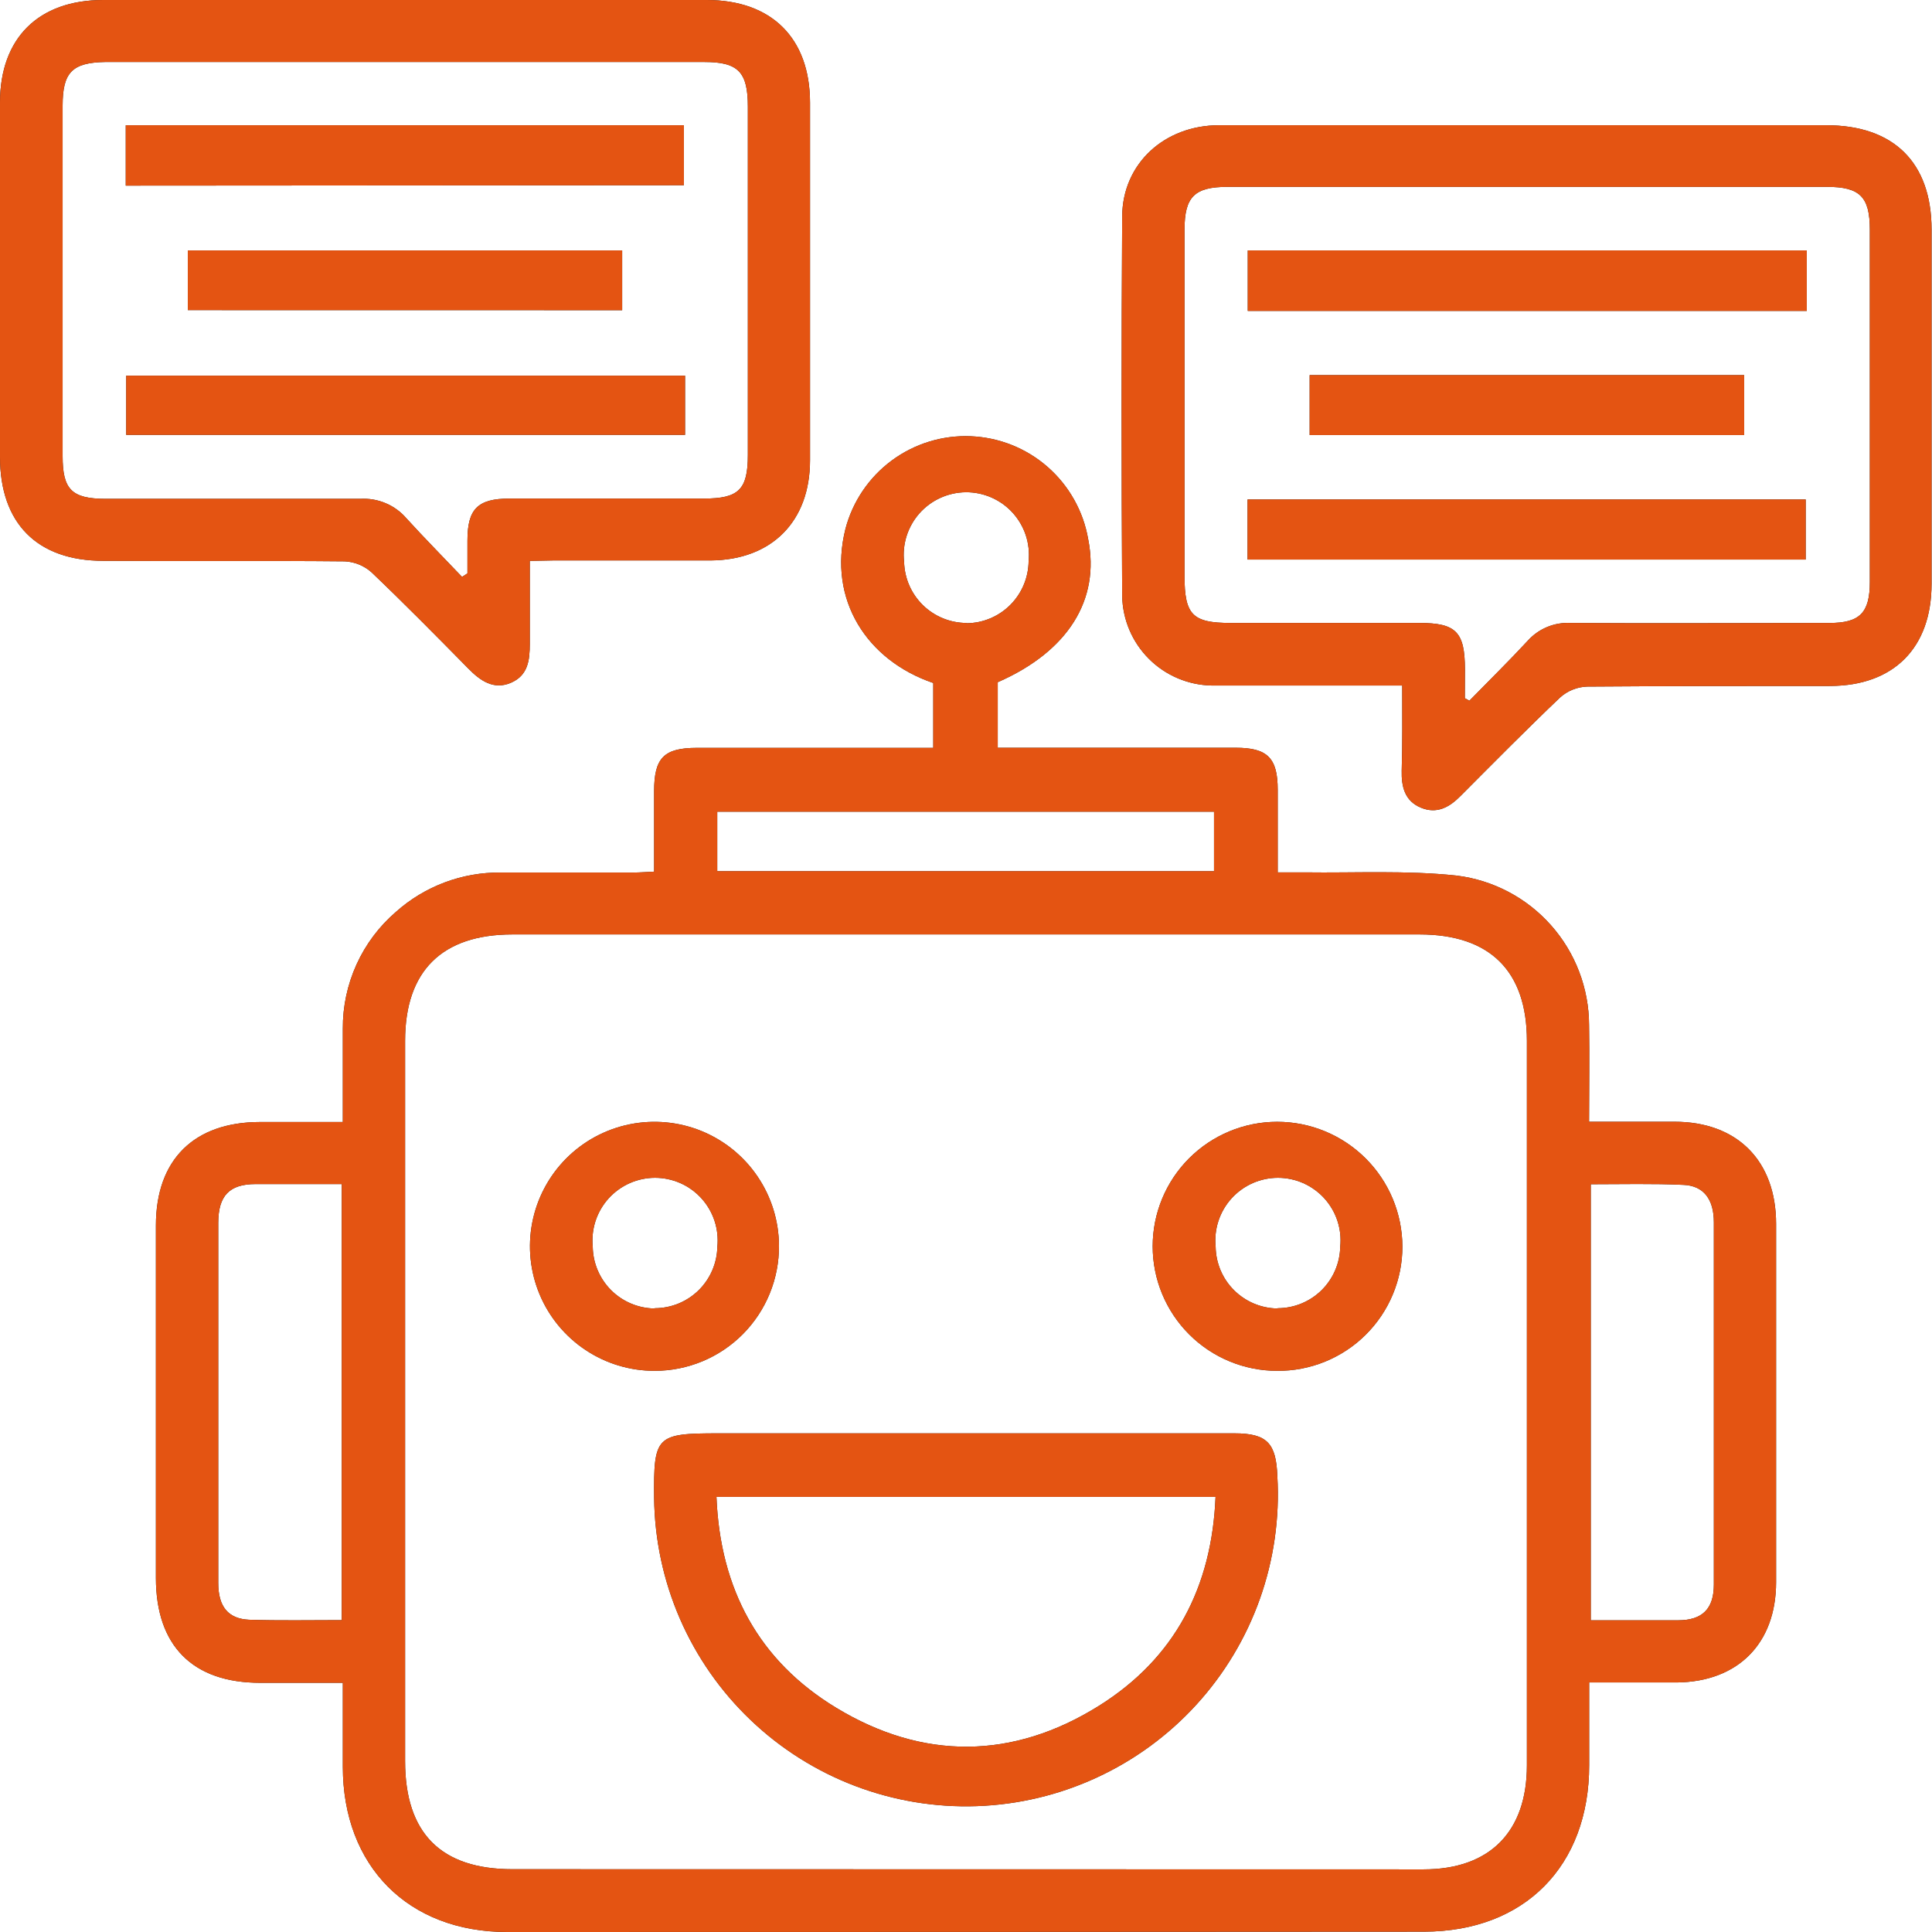
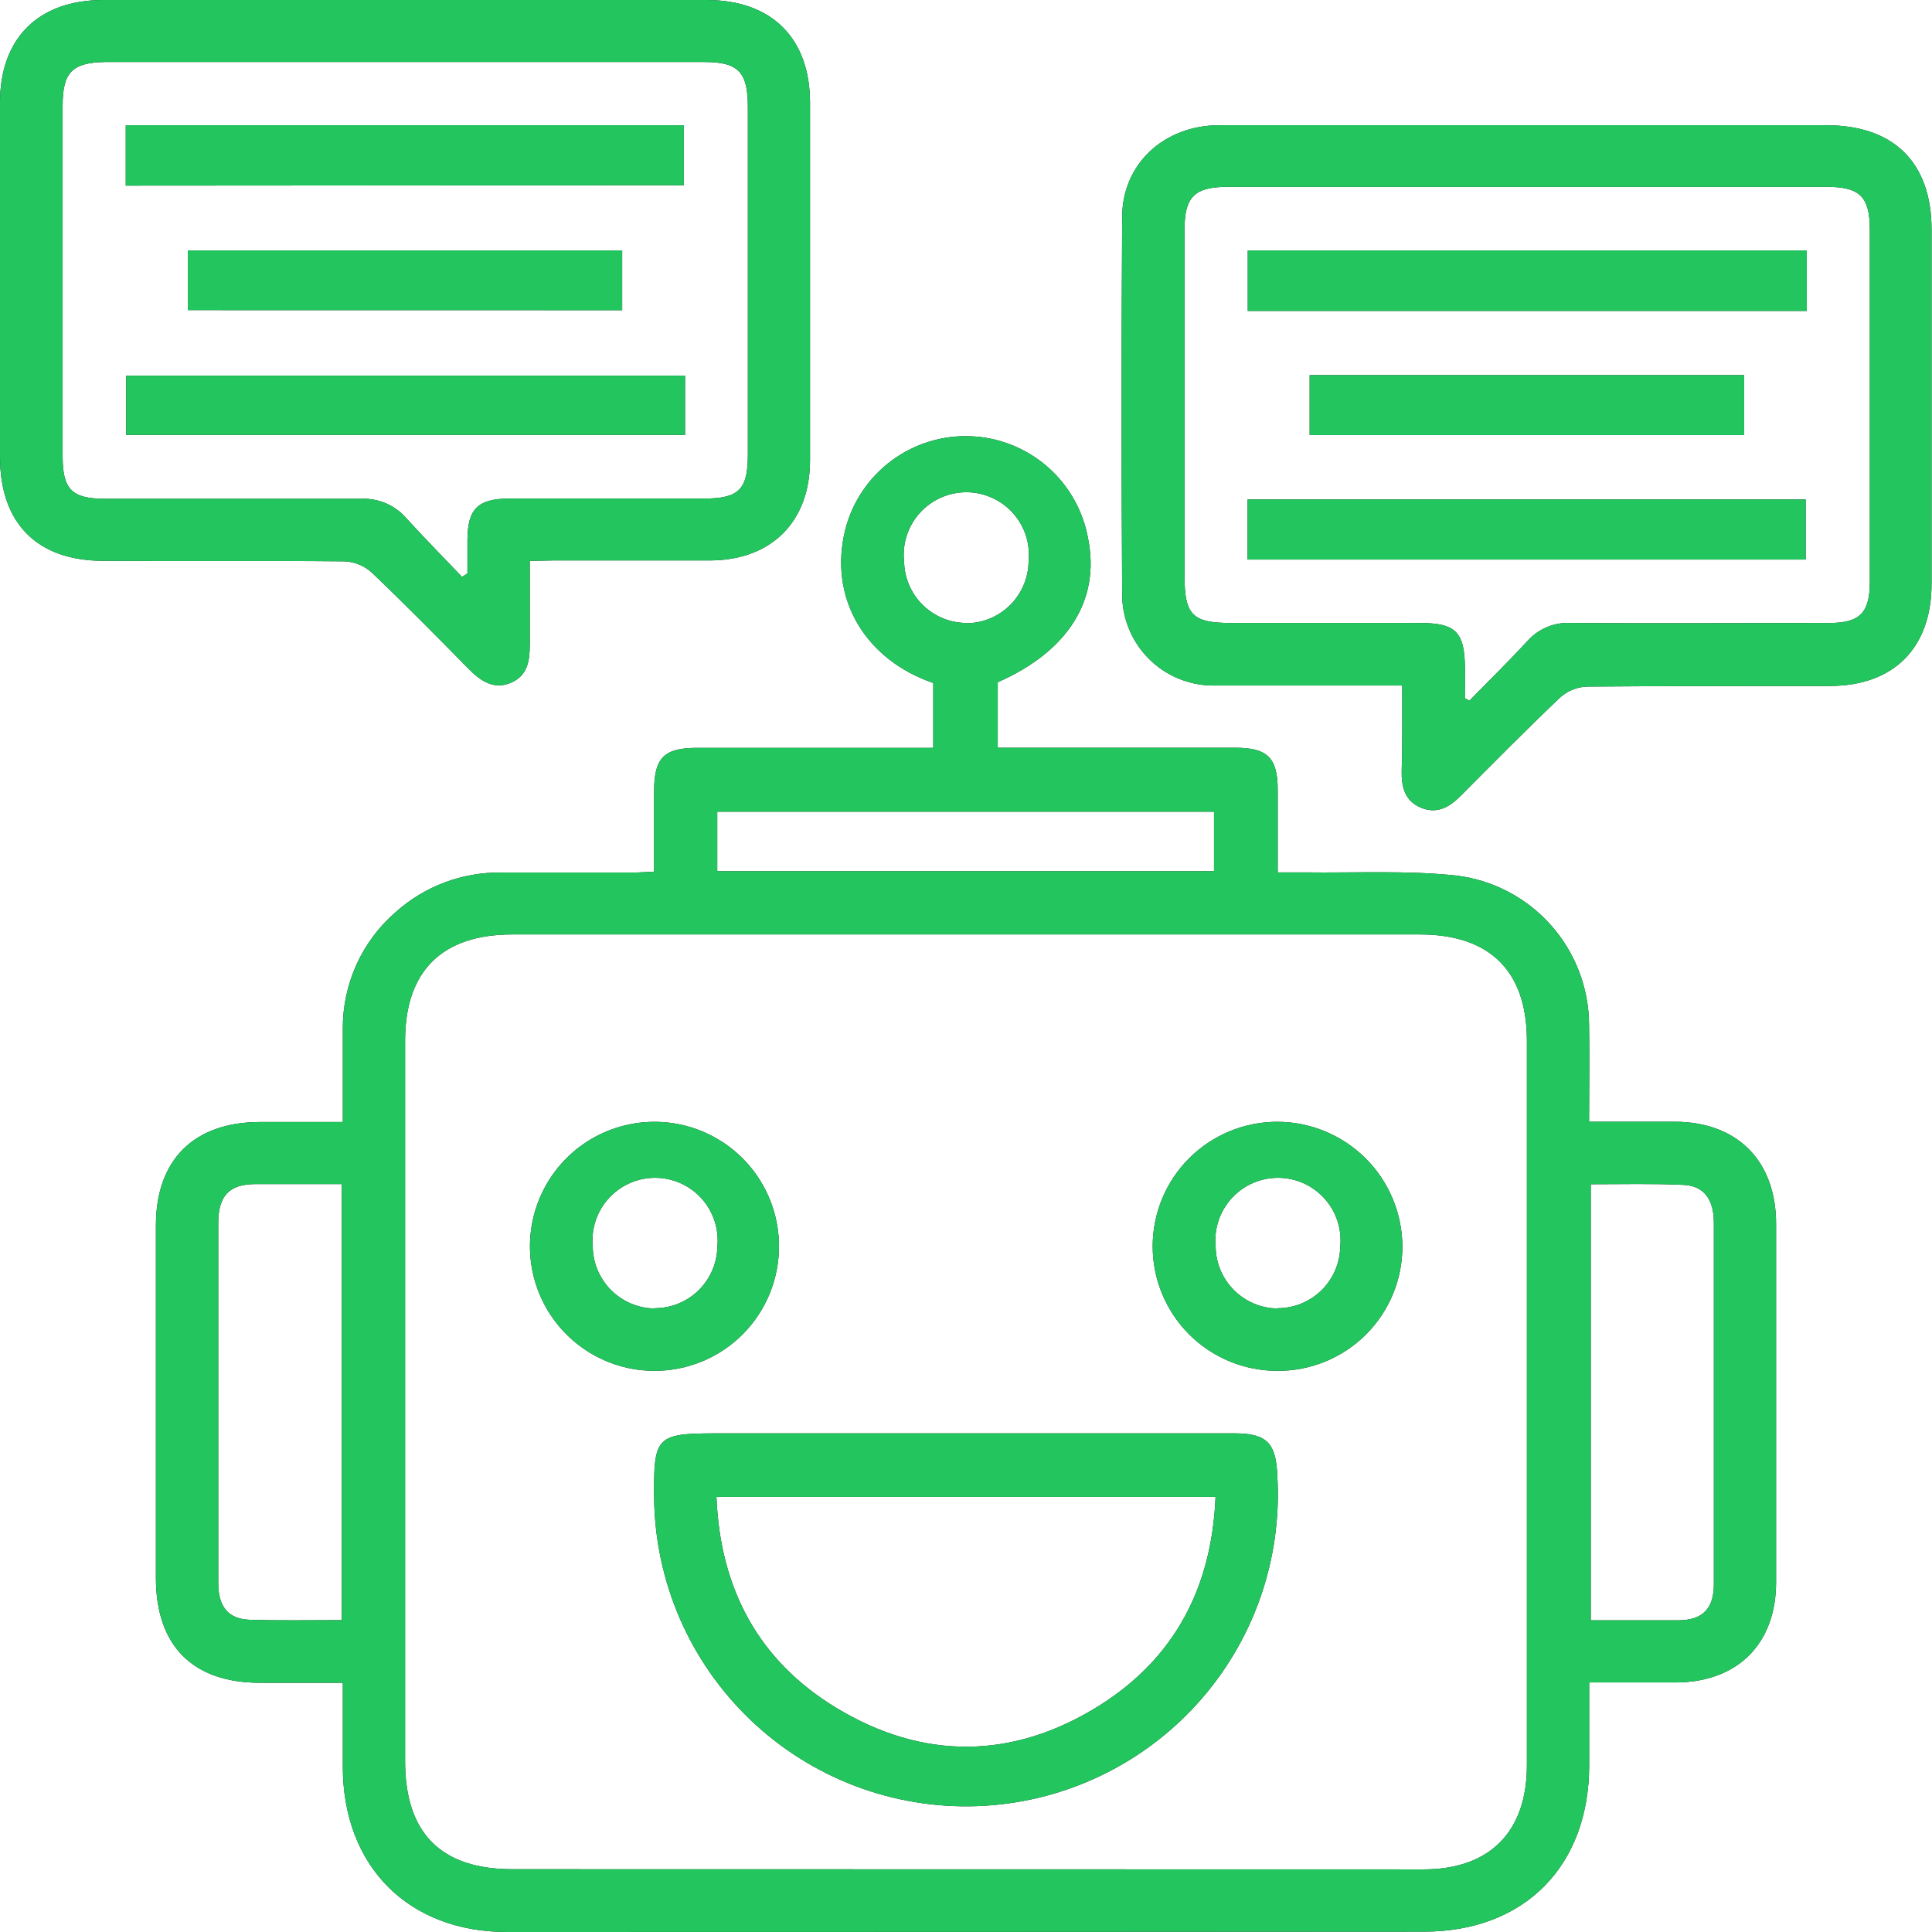
<svg xmlns="http://www.w3.org/2000/svg" width="56" height="56" viewBox="0 0 56 56" fill="none">
  <path d="M46.06 32.514H48.536C50.351 32.514 51.481 33.642 51.481 35.477C51.481 38.934 51.481 42.395 51.481 45.86C51.481 47.636 50.377 48.748 48.603 48.767C47.779 48.767 46.957 48.767 46.063 48.767C46.063 49.602 46.063 50.384 46.063 51.167C46.063 54.087 44.188 55.987 41.279 55.99C32.426 55.996 23.567 56 14.7 56C11.827 56 9.94 54.087 9.937 51.214C9.937 50.436 9.937 49.64 9.937 48.777H7.544C5.582 48.777 4.519 47.701 4.519 45.736C4.519 42.333 4.519 38.928 4.519 35.521C4.519 33.616 5.621 32.524 7.537 32.522H9.937C9.937 31.606 9.937 30.707 9.937 29.817C9.933 29.175 10.069 28.54 10.334 27.955C10.6 27.37 10.99 26.85 11.477 26.431C12.313 25.685 13.398 25.279 14.518 25.291C15.799 25.291 17.077 25.291 18.358 25.291C18.54 25.291 18.724 25.275 18.96 25.265V22.931C18.96 21.967 19.245 21.679 20.196 21.677C22.27 21.677 24.339 21.677 26.403 21.677H27.051V19.797C25.125 19.141 23.992 17.381 24.505 15.333C24.713 14.537 25.188 13.836 25.849 13.347C26.511 12.858 27.32 12.61 28.141 12.645C28.963 12.679 29.749 12.993 30.367 13.535C30.986 14.078 31.4 14.815 31.541 15.626C31.892 17.389 30.953 18.884 28.92 19.774V21.674H29.556C31.643 21.674 33.731 21.674 35.819 21.674C36.74 21.674 37.035 21.972 37.035 22.893C37.035 23.67 37.035 24.43 37.035 25.286C37.318 25.286 37.572 25.286 37.813 25.286C39.278 25.306 40.756 25.223 42.22 25.379C43.278 25.51 44.251 26.022 44.957 26.819C45.664 27.616 46.056 28.643 46.06 29.709C46.076 30.629 46.06 31.547 46.06 32.514ZM41.264 54.185C43.182 54.185 44.258 53.094 44.258 51.17C44.258 44.173 44.258 37.173 44.258 30.17C44.258 28.148 43.19 27.085 41.147 27.085H14.853C12.81 27.085 11.742 28.145 11.742 30.167V51.048C11.742 53.136 12.779 54.18 14.853 54.18L41.264 54.185ZM9.906 46.96V34.321C9.053 34.321 8.231 34.321 7.41 34.321C6.645 34.321 6.329 34.66 6.326 35.443C6.326 36.61 6.326 37.777 6.326 38.943C6.326 41.256 6.326 43.569 6.326 45.884C6.326 46.571 6.616 46.921 7.218 46.949C8.099 46.978 8.981 46.96 9.906 46.96ZM46.109 34.326V46.965C46.986 46.965 47.813 46.965 48.64 46.965C49.347 46.965 49.677 46.63 49.677 45.928C49.677 45.15 49.677 44.372 49.677 43.613C49.677 40.885 49.677 38.158 49.677 35.43C49.677 34.761 49.381 34.367 48.793 34.344C47.911 34.303 47.027 34.326 46.109 34.326ZM20.79 25.252H35.189V23.528H20.79V25.252ZM28.013 18.065C28.49 18.062 28.946 17.871 29.283 17.534C29.62 17.197 29.811 16.74 29.815 16.263C29.84 16.01 29.812 15.754 29.732 15.512C29.652 15.271 29.522 15.049 29.35 14.86C29.179 14.672 28.969 14.522 28.736 14.42C28.503 14.318 28.251 14.266 27.996 14.268C27.741 14.27 27.49 14.325 27.258 14.431C27.026 14.536 26.819 14.689 26.65 14.88C26.482 15.07 26.355 15.294 26.278 15.537C26.202 15.78 26.177 16.036 26.206 16.289C26.218 16.761 26.413 17.21 26.751 17.54C27.088 17.87 27.541 18.055 28.013 18.057V18.065Z" fill="#1E1E1E" />
-   <path d="M46.06 32.514H48.536C50.351 32.514 51.481 33.642 51.481 35.477C51.481 38.934 51.481 42.395 51.481 45.86C51.481 47.636 50.377 48.748 48.603 48.767C47.779 48.767 46.957 48.767 46.063 48.767C46.063 49.602 46.063 50.384 46.063 51.167C46.063 54.087 44.188 55.987 41.279 55.99C32.426 55.996 23.567 56 14.7 56C11.827 56 9.94 54.087 9.937 51.214C9.937 50.436 9.937 49.64 9.937 48.777H7.544C5.582 48.777 4.519 47.701 4.519 45.736C4.519 42.333 4.519 38.928 4.519 35.521C4.519 33.616 5.621 32.524 7.537 32.522H9.937C9.937 31.606 9.937 30.707 9.937 29.817C9.933 29.175 10.069 28.54 10.334 27.955C10.6 27.37 10.99 26.85 11.477 26.431C12.313 25.685 13.398 25.279 14.518 25.291C15.799 25.291 17.077 25.291 18.358 25.291C18.54 25.291 18.724 25.275 18.96 25.265V22.931C18.96 21.967 19.245 21.679 20.196 21.677C22.27 21.677 24.339 21.677 26.403 21.677H27.051V19.797C25.125 19.141 23.992 17.381 24.505 15.333C24.713 14.537 25.188 13.836 25.849 13.347C26.511 12.858 27.32 12.61 28.141 12.645C28.963 12.679 29.749 12.993 30.367 13.535C30.986 14.078 31.4 14.815 31.541 15.626C31.892 17.389 30.953 18.884 28.92 19.774V21.674H29.556C31.643 21.674 33.731 21.674 35.819 21.674C36.74 21.674 37.035 21.972 37.035 22.893C37.035 23.67 37.035 24.43 37.035 25.286C37.318 25.286 37.572 25.286 37.813 25.286C39.278 25.306 40.756 25.223 42.22 25.379C43.278 25.51 44.251 26.022 44.957 26.819C45.664 27.616 46.056 28.643 46.06 29.709C46.076 30.629 46.06 31.547 46.06 32.514ZM41.264 54.185C43.182 54.185 44.258 53.094 44.258 51.17C44.258 44.173 44.258 37.173 44.258 30.17C44.258 28.148 43.19 27.085 41.147 27.085H14.853C12.81 27.085 11.742 28.145 11.742 30.167V51.048C11.742 53.136 12.779 54.18 14.853 54.18L41.264 54.185ZM9.906 46.96V34.321C9.053 34.321 8.231 34.321 7.41 34.321C6.645 34.321 6.329 34.66 6.326 35.443C6.326 36.61 6.326 37.777 6.326 38.943C6.326 41.256 6.326 43.569 6.326 45.884C6.326 46.571 6.616 46.921 7.218 46.949C8.099 46.978 8.981 46.96 9.906 46.96ZM46.109 34.326V46.965C46.986 46.965 47.813 46.965 48.64 46.965C49.347 46.965 49.677 46.63 49.677 45.928C49.677 45.15 49.677 44.372 49.677 43.613C49.677 40.885 49.677 38.158 49.677 35.43C49.677 34.761 49.381 34.367 48.793 34.344C47.911 34.303 47.027 34.326 46.109 34.326ZM20.79 25.252H35.189V23.528H20.79V25.252ZM28.013 18.065C28.49 18.062 28.946 17.871 29.283 17.534C29.62 17.197 29.811 16.74 29.815 16.263C29.84 16.01 29.812 15.754 29.732 15.512C29.652 15.271 29.522 15.049 29.35 14.86C29.179 14.672 28.969 14.522 28.736 14.42C28.503 14.318 28.251 14.266 27.996 14.268C27.741 14.27 27.49 14.325 27.258 14.431C27.026 14.536 26.819 14.689 26.65 14.88C26.482 15.07 26.355 15.294 26.278 15.537C26.202 15.78 26.177 16.036 26.206 16.289C26.218 16.761 26.413 17.21 26.751 17.54C27.088 17.87 27.541 18.055 28.013 18.057V18.065Z" fill="#E45412" />
+   <path d="M46.06 32.514H48.536C50.351 32.514 51.481 33.642 51.481 35.477C51.481 38.934 51.481 42.395 51.481 45.86C51.481 47.636 50.377 48.748 48.603 48.767C47.779 48.767 46.957 48.767 46.063 48.767C46.063 49.602 46.063 50.384 46.063 51.167C46.063 54.087 44.188 55.987 41.279 55.99C32.426 55.996 23.567 56 14.7 56C11.827 56 9.94 54.087 9.937 51.214C9.937 50.436 9.937 49.64 9.937 48.777H7.544C5.582 48.777 4.519 47.701 4.519 45.736C4.519 42.333 4.519 38.928 4.519 35.521C4.519 33.616 5.621 32.524 7.537 32.522H9.937C9.937 31.606 9.937 30.707 9.937 29.817C9.933 29.175 10.069 28.54 10.334 27.955C10.6 27.37 10.99 26.85 11.477 26.431C12.313 25.685 13.398 25.279 14.518 25.291C15.799 25.291 17.077 25.291 18.358 25.291C18.54 25.291 18.724 25.275 18.96 25.265V22.931C18.96 21.967 19.245 21.679 20.196 21.677C22.27 21.677 24.339 21.677 26.403 21.677H27.051V19.797C25.125 19.141 23.992 17.381 24.505 15.333C24.713 14.537 25.188 13.836 25.849 13.347C26.511 12.858 27.32 12.61 28.141 12.645C28.963 12.679 29.749 12.993 30.367 13.535C30.986 14.078 31.4 14.815 31.541 15.626C31.892 17.389 30.953 18.884 28.92 19.774V21.674H29.556C31.643 21.674 33.731 21.674 35.819 21.674C36.74 21.674 37.035 21.972 37.035 22.893C37.035 23.67 37.035 24.43 37.035 25.286C37.318 25.286 37.572 25.286 37.813 25.286C39.278 25.306 40.756 25.223 42.22 25.379C43.278 25.51 44.251 26.022 44.957 26.819C45.664 27.616 46.056 28.643 46.06 29.709C46.076 30.629 46.06 31.547 46.06 32.514ZM41.264 54.185C43.182 54.185 44.258 53.094 44.258 51.17C44.258 44.173 44.258 37.173 44.258 30.17C44.258 28.148 43.19 27.085 41.147 27.085H14.853C12.81 27.085 11.742 28.145 11.742 30.167V51.048C11.742 53.136 12.779 54.18 14.853 54.18L41.264 54.185ZM9.906 46.96V34.321C9.053 34.321 8.231 34.321 7.41 34.321C6.645 34.321 6.329 34.66 6.326 35.443C6.326 36.61 6.326 37.777 6.326 38.943C6.326 41.256 6.326 43.569 6.326 45.884C6.326 46.571 6.616 46.921 7.218 46.949C8.099 46.978 8.981 46.96 9.906 46.96ZM46.109 34.326V46.965C46.986 46.965 47.813 46.965 48.64 46.965C49.347 46.965 49.677 46.63 49.677 45.928C49.677 45.15 49.677 44.372 49.677 43.613C49.677 40.885 49.677 38.158 49.677 35.43C49.677 34.761 49.381 34.367 48.793 34.344C47.911 34.303 47.027 34.326 46.109 34.326ZM20.79 25.252H35.189V23.528H20.79V25.252ZM28.013 18.065C28.49 18.062 28.946 17.871 29.283 17.534C29.62 17.197 29.811 16.74 29.815 16.263C29.84 16.01 29.812 15.754 29.732 15.512C29.652 15.271 29.522 15.049 29.35 14.86C29.179 14.672 28.969 14.522 28.736 14.42C28.503 14.318 28.251 14.266 27.996 14.268C27.741 14.27 27.49 14.325 27.258 14.431C27.026 14.536 26.819 14.689 26.65 14.88C26.482 15.07 26.355 15.294 26.278 15.537C26.202 15.78 26.177 16.036 26.206 16.289C26.218 16.761 26.413 17.21 26.751 17.54C27.088 17.87 27.541 18.055 28.013 18.057V18.065Z" fill="#22c55e" />
  <path d="M15.356 16.258C15.356 17.119 15.356 17.892 15.356 18.662C15.356 19.141 15.304 19.579 14.806 19.792C14.309 20.004 13.92 19.732 13.57 19.374C12.647 18.436 11.721 17.497 10.77 16.59C10.555 16.397 10.28 16.285 9.992 16.271C7.659 16.248 5.325 16.271 2.992 16.256C1.076 16.253 0 15.169 0 13.243C0 9.821 0 6.398 0 2.974C0 1.104 1.115 0 2.994 0H20.482C22.364 0 23.476 1.104 23.479 2.971C23.479 6.428 23.479 9.885 23.479 13.341C23.479 15.115 22.369 16.232 20.596 16.245C19.074 16.245 17.549 16.245 16.025 16.245L15.356 16.258ZM13.393 16.722L13.549 16.619V15.667C13.549 14.752 13.847 14.454 14.765 14.451C16.647 14.451 18.527 14.451 20.406 14.451C21.412 14.451 21.677 14.192 21.677 13.188C21.677 9.823 21.677 6.458 21.677 3.093C21.677 2.09 21.402 1.797 20.417 1.797H3.046C2.092 1.815 1.815 2.097 1.815 3.062C1.815 6.446 1.815 9.833 1.815 13.222C1.815 14.184 2.074 14.456 3.054 14.459C5.517 14.459 7.98 14.459 10.443 14.459C10.695 14.444 10.947 14.487 11.18 14.586C11.412 14.684 11.619 14.835 11.783 15.027C12.299 15.594 12.854 16.154 13.393 16.722Z" fill="#1E1E1E" />
-   <path d="M15.356 16.258C15.356 17.119 15.356 17.892 15.356 18.662C15.356 19.141 15.304 19.579 14.806 19.792C14.309 20.004 13.92 19.732 13.57 19.374C12.647 18.436 11.721 17.497 10.77 16.59C10.555 16.397 10.28 16.285 9.992 16.271C7.659 16.248 5.325 16.271 2.992 16.256C1.076 16.253 0 15.169 0 13.243C0 9.821 0 6.398 0 2.974C0 1.104 1.115 0 2.994 0H20.482C22.364 0 23.476 1.104 23.479 2.971C23.479 6.428 23.479 9.885 23.479 13.341C23.479 15.115 22.369 16.232 20.596 16.245C19.074 16.245 17.549 16.245 16.025 16.245L15.356 16.258ZM13.393 16.722L13.549 16.619V15.667C13.549 14.752 13.847 14.454 14.765 14.451C16.647 14.451 18.527 14.451 20.406 14.451C21.412 14.451 21.677 14.192 21.677 13.188C21.677 9.823 21.677 6.458 21.677 3.093C21.677 2.09 21.402 1.797 20.417 1.797H3.046C2.092 1.815 1.815 2.097 1.815 3.062C1.815 6.446 1.815 9.833 1.815 13.222C1.815 14.184 2.074 14.456 3.054 14.459C5.517 14.459 7.98 14.459 10.443 14.459C10.695 14.444 10.947 14.487 11.18 14.586C11.412 14.684 11.619 14.835 11.783 15.027C12.299 15.594 12.854 16.154 13.393 16.722Z" fill="#E45412" />
+   <path d="M15.356 16.258C15.356 17.119 15.356 17.892 15.356 18.662C15.356 19.141 15.304 19.579 14.806 19.792C14.309 20.004 13.92 19.732 13.57 19.374C12.647 18.436 11.721 17.497 10.77 16.59C10.555 16.397 10.28 16.285 9.992 16.271C7.659 16.248 5.325 16.271 2.992 16.256C1.076 16.253 0 15.169 0 13.243C0 9.821 0 6.398 0 2.974C0 1.104 1.115 0 2.994 0H20.482C22.364 0 23.476 1.104 23.479 2.971C23.479 6.428 23.479 9.885 23.479 13.341C23.479 15.115 22.369 16.232 20.596 16.245C19.074 16.245 17.549 16.245 16.025 16.245L15.356 16.258ZM13.393 16.722L13.549 16.619V15.667C13.549 14.752 13.847 14.454 14.765 14.451C16.647 14.451 18.527 14.451 20.406 14.451C21.412 14.451 21.677 14.192 21.677 13.188C21.677 9.823 21.677 6.458 21.677 3.093C21.677 2.09 21.402 1.797 20.417 1.797H3.046C2.092 1.815 1.815 2.097 1.815 3.062C1.815 6.446 1.815 9.833 1.815 13.222C1.815 14.184 2.074 14.456 3.054 14.459C5.517 14.459 7.98 14.459 10.443 14.459C10.695 14.444 10.947 14.487 11.18 14.586C11.412 14.684 11.619 14.835 11.783 15.027C12.299 15.594 12.854 16.154 13.393 16.722Z" fill="#22c55e" />
  <path d="M40.644 19.87C39.324 19.87 38.07 19.87 36.812 19.87C36.25 19.87 35.684 19.87 35.119 19.87C34.436 19.856 33.784 19.579 33.301 19.096C32.817 18.612 32.54 17.96 32.527 17.277C32.504 13.609 32.504 9.941 32.527 6.271C32.537 4.739 33.756 3.63 35.337 3.63C38.611 3.63 41.883 3.63 45.155 3.63H52.933C54.893 3.63 55.987 4.713 55.987 6.653C55.987 10.078 55.987 13.502 55.987 16.924C55.987 18.773 54.895 19.877 53.05 19.883C50.698 19.883 48.347 19.883 45.998 19.901C45.71 19.913 45.434 20.024 45.22 20.217C44.24 21.15 43.288 22.115 42.337 23.069C42.008 23.403 41.645 23.603 41.181 23.409C40.717 23.214 40.618 22.804 40.629 22.335C40.654 21.544 40.644 20.756 40.644 19.87ZM42.459 20.238L42.591 20.31C43.156 19.732 43.732 19.167 44.279 18.576C44.434 18.402 44.627 18.265 44.842 18.175C45.057 18.085 45.29 18.045 45.523 18.057C48.025 18.073 50.524 18.057 53.026 18.057C53.91 18.057 54.198 17.762 54.198 16.867C54.198 13.464 54.198 10.061 54.198 6.658C54.198 5.704 53.91 5.416 52.954 5.416C47.162 5.416 41.372 5.416 35.583 5.416C34.624 5.416 34.334 5.704 34.334 6.655C34.334 10.003 34.334 13.349 34.334 16.694C34.334 17.822 34.564 18.057 35.672 18.057H41.144C42.205 18.057 42.459 18.317 42.462 19.398L42.459 20.238Z" fill="#1E1E1E" />
-   <path d="M40.644 19.87C39.324 19.87 38.07 19.87 36.812 19.87C36.25 19.87 35.684 19.87 35.119 19.87C34.436 19.856 33.784 19.579 33.301 19.096C32.817 18.612 32.54 17.96 32.527 17.277C32.504 13.609 32.504 9.941 32.527 6.271C32.537 4.739 33.756 3.63 35.337 3.63C38.611 3.63 41.883 3.63 45.155 3.63H52.933C54.893 3.63 55.987 4.713 55.987 6.653C55.987 10.078 55.987 13.502 55.987 16.924C55.987 18.773 54.895 19.877 53.05 19.883C50.698 19.883 48.347 19.883 45.998 19.901C45.71 19.913 45.434 20.024 45.22 20.217C44.24 21.15 43.288 22.115 42.337 23.069C42.008 23.403 41.645 23.603 41.181 23.409C40.717 23.214 40.618 22.804 40.629 22.335C40.654 21.544 40.644 20.756 40.644 19.87ZM42.459 20.238L42.591 20.31C43.156 19.732 43.732 19.167 44.279 18.576C44.434 18.402 44.627 18.265 44.842 18.175C45.057 18.085 45.29 18.045 45.523 18.057C48.025 18.073 50.524 18.057 53.026 18.057C53.91 18.057 54.198 17.762 54.198 16.867C54.198 13.464 54.198 10.061 54.198 6.658C54.198 5.704 53.91 5.416 52.954 5.416C47.162 5.416 41.372 5.416 35.583 5.416C34.624 5.416 34.334 5.704 34.334 6.655C34.334 10.003 34.334 13.349 34.334 16.694C34.334 17.822 34.564 18.057 35.672 18.057H41.144C42.205 18.057 42.459 18.317 42.462 19.398L42.459 20.238Z" fill="#E45412" />
+   <path d="M40.644 19.87C39.324 19.87 38.07 19.87 36.812 19.87C36.25 19.87 35.684 19.87 35.119 19.87C34.436 19.856 33.784 19.579 33.301 19.096C32.817 18.612 32.54 17.96 32.527 17.277C32.504 13.609 32.504 9.941 32.527 6.271C32.537 4.739 33.756 3.63 35.337 3.63C38.611 3.63 41.883 3.63 45.155 3.63H52.933C54.893 3.63 55.987 4.713 55.987 6.653C55.987 10.078 55.987 13.502 55.987 16.924C55.987 18.773 54.895 19.877 53.05 19.883C50.698 19.883 48.347 19.883 45.998 19.901C45.71 19.913 45.434 20.024 45.22 20.217C44.24 21.15 43.288 22.115 42.337 23.069C42.008 23.403 41.645 23.603 41.181 23.409C40.717 23.214 40.618 22.804 40.629 22.335C40.654 21.544 40.644 20.756 40.644 19.87ZM42.459 20.238L42.591 20.31C43.156 19.732 43.732 19.167 44.279 18.576C44.434 18.402 44.627 18.265 44.842 18.175C45.057 18.085 45.29 18.045 45.523 18.057C48.025 18.073 50.524 18.057 53.026 18.057C53.91 18.057 54.198 17.762 54.198 16.867C54.198 13.464 54.198 10.061 54.198 6.658C54.198 5.704 53.91 5.416 52.954 5.416C47.162 5.416 41.372 5.416 35.583 5.416C34.624 5.416 34.334 5.704 34.334 6.655C34.334 10.003 34.334 13.349 34.334 16.694C34.334 17.822 34.564 18.057 35.672 18.057H41.144C42.205 18.057 42.459 18.317 42.462 19.398L42.459 20.238Z" fill="#22c55e" />
  <path d="M35.778 41.546C36.734 41.546 36.991 41.837 37.025 42.796C37.094 43.999 36.922 45.204 36.52 46.339C36.117 47.475 35.491 48.519 34.679 49.409C33.867 50.299 32.885 51.018 31.791 51.523C30.698 52.029 29.514 52.31 28.309 52.352C27.105 52.393 25.905 52.193 24.779 51.764C23.653 51.335 22.624 50.685 21.753 49.852C20.882 49.02 20.186 48.021 19.706 46.916C19.227 45.811 18.973 44.62 18.96 43.416C18.944 41.619 19.017 41.546 20.821 41.546H35.778ZM20.767 43.387C20.873 46.06 21.993 48.142 24.241 49.503C26.756 51.027 29.366 51.004 31.863 49.438C34.051 48.064 35.127 46.006 35.233 43.387H20.767Z" fill="#1E1E1E" />
-   <path d="M35.778 41.546C36.734 41.546 36.991 41.837 37.025 42.796C37.094 43.999 36.922 45.204 36.52 46.339C36.117 47.475 35.491 48.519 34.679 49.409C33.867 50.299 32.885 51.018 31.791 51.523C30.698 52.029 29.514 52.31 28.309 52.352C27.105 52.393 25.905 52.193 24.779 51.764C23.653 51.335 22.624 50.685 21.753 49.852C20.882 49.02 20.186 48.021 19.706 46.916C19.227 45.811 18.973 44.62 18.96 43.416C18.944 41.619 19.017 41.546 20.821 41.546H35.778ZM20.767 43.387C20.873 46.06 21.993 48.142 24.241 49.503C26.756 51.027 29.366 51.004 31.863 49.438C34.051 48.064 35.127 46.006 35.233 43.387H20.767Z" fill="#E45412" />
+   <path d="M35.778 41.546C36.734 41.546 36.991 41.837 37.025 42.796C37.094 43.999 36.922 45.204 36.52 46.339C36.117 47.475 35.491 48.519 34.679 49.409C33.867 50.299 32.885 51.018 31.791 51.523C30.698 52.029 29.514 52.31 28.309 52.352C27.105 52.393 25.905 52.193 24.779 51.764C23.653 51.335 22.624 50.685 21.753 49.852C20.882 49.02 20.186 48.021 19.706 46.916C19.227 45.811 18.973 44.62 18.96 43.416C18.944 41.619 19.017 41.546 20.821 41.546H35.778ZM20.767 43.387C20.873 46.06 21.993 48.142 24.241 49.503C26.756 51.027 29.366 51.004 31.863 49.438C34.051 48.064 35.127 46.006 35.233 43.387H20.767Z" fill="#22c55e" />
  <path d="M18.978 39.734C18.265 39.736 17.567 39.526 16.973 39.131C16.379 38.736 15.915 38.175 15.64 37.516C15.365 36.858 15.291 36.133 15.428 35.434C15.565 34.733 15.906 34.09 16.408 33.583C16.91 33.077 17.552 32.731 18.25 32.589C18.949 32.447 19.675 32.515 20.335 32.784C20.995 33.054 21.561 33.513 21.96 34.104C22.36 34.695 22.575 35.391 22.579 36.104C22.582 36.58 22.492 37.051 22.312 37.491C22.133 37.931 21.868 38.331 21.534 38.669C21.199 39.006 20.801 39.274 20.362 39.457C19.924 39.639 19.453 39.734 18.978 39.734ZM18.978 37.919C19.454 37.919 19.911 37.732 20.25 37.399C20.59 37.065 20.784 36.611 20.793 36.136C20.818 35.883 20.79 35.628 20.711 35.387C20.632 35.147 20.503 34.925 20.333 34.737C20.163 34.549 19.955 34.398 19.723 34.295C19.491 34.193 19.241 34.139 18.987 34.139C18.733 34.139 18.482 34.193 18.251 34.295C18.019 34.398 17.811 34.549 17.641 34.737C17.471 34.925 17.342 35.147 17.263 35.387C17.184 35.628 17.156 35.883 17.181 36.136C17.187 36.608 17.378 37.06 17.712 37.395C18.046 37.729 18.497 37.92 18.97 37.927L18.978 37.919Z" fill="#1E1E1E" />
-   <path d="M18.978 39.734C18.265 39.736 17.567 39.526 16.973 39.131C16.379 38.736 15.915 38.175 15.64 37.516C15.365 36.858 15.291 36.133 15.428 35.434C15.565 34.733 15.906 34.09 16.408 33.583C16.91 33.077 17.552 32.731 18.25 32.589C18.949 32.447 19.675 32.515 20.335 32.784C20.995 33.054 21.561 33.513 21.96 34.104C22.36 34.695 22.575 35.391 22.579 36.104C22.582 36.58 22.492 37.051 22.312 37.491C22.133 37.931 21.868 38.331 21.534 38.669C21.199 39.006 20.801 39.274 20.362 39.457C19.924 39.639 19.453 39.734 18.978 39.734ZM18.978 37.919C19.454 37.919 19.911 37.732 20.25 37.399C20.59 37.065 20.784 36.611 20.793 36.136C20.818 35.883 20.79 35.628 20.711 35.387C20.632 35.147 20.503 34.925 20.333 34.737C20.163 34.549 19.955 34.398 19.723 34.295C19.491 34.193 19.241 34.139 18.987 34.139C18.733 34.139 18.482 34.193 18.251 34.295C18.019 34.398 17.811 34.549 17.641 34.737C17.471 34.925 17.342 35.147 17.263 35.387C17.184 35.628 17.156 35.883 17.181 36.136C17.187 36.608 17.378 37.06 17.712 37.395C18.046 37.729 18.497 37.92 18.97 37.927L18.978 37.919Z" fill="#E45412" />
+   <path d="M18.978 39.734C18.265 39.736 17.567 39.526 16.973 39.131C16.379 38.736 15.915 38.175 15.64 37.516C15.365 36.858 15.291 36.133 15.428 35.434C15.565 34.733 15.906 34.09 16.408 33.583C16.91 33.077 17.552 32.731 18.25 32.589C18.949 32.447 19.675 32.515 20.335 32.784C20.995 33.054 21.561 33.513 21.96 34.104C22.36 34.695 22.575 35.391 22.579 36.104C22.582 36.58 22.492 37.051 22.312 37.491C22.133 37.931 21.868 38.331 21.534 38.669C21.199 39.006 20.801 39.274 20.362 39.457C19.924 39.639 19.453 39.734 18.978 39.734ZM18.978 37.919C19.454 37.919 19.911 37.732 20.25 37.399C20.59 37.065 20.784 36.611 20.793 36.136C20.818 35.883 20.79 35.628 20.711 35.387C20.632 35.147 20.503 34.925 20.333 34.737C20.163 34.549 19.955 34.398 19.723 34.295C19.491 34.193 19.241 34.139 18.987 34.139C18.733 34.139 18.482 34.193 18.251 34.295C18.019 34.398 17.811 34.549 17.641 34.737C17.471 34.925 17.342 35.147 17.263 35.387C17.184 35.628 17.156 35.883 17.181 36.136C17.187 36.608 17.378 37.06 17.712 37.395C18.046 37.729 18.497 37.92 18.97 37.927L18.978 37.919Z" fill="#22c55e" />
  <path d="M37.02 39.734C36.062 39.734 35.145 39.354 34.468 38.677C33.791 38 33.411 37.082 33.411 36.125C33.411 35.168 33.791 34.25 34.468 33.573C35.145 32.897 36.062 32.516 37.02 32.516C37.98 32.516 38.9 32.897 39.581 33.574C40.261 34.251 40.645 35.17 40.649 36.13C40.65 36.606 40.556 37.077 40.373 37.516C40.191 37.955 39.923 38.353 39.585 38.689C39.248 39.024 38.847 39.288 38.407 39.468C37.967 39.647 37.495 39.738 37.02 39.734ZM37.033 37.919C37.509 37.919 37.965 37.732 38.305 37.399C38.644 37.065 38.839 36.611 38.847 36.136C38.873 35.883 38.845 35.628 38.766 35.387C38.687 35.147 38.558 34.925 38.388 34.737C38.217 34.549 38.01 34.398 37.778 34.295C37.546 34.193 37.295 34.139 37.042 34.139C36.788 34.139 36.537 34.193 36.306 34.295C36.074 34.398 35.866 34.549 35.696 34.737C35.526 34.925 35.397 35.147 35.318 35.387C35.238 35.628 35.211 35.883 35.236 36.136C35.242 36.61 35.433 37.063 35.769 37.397C36.105 37.732 36.558 37.922 37.033 37.927V37.919Z" fill="#1E1E1E" />
-   <path d="M37.02 39.734C36.062 39.734 35.145 39.354 34.468 38.677C33.791 38 33.411 37.082 33.411 36.125C33.411 35.168 33.791 34.25 34.468 33.573C35.145 32.897 36.062 32.516 37.02 32.516C37.98 32.516 38.9 32.897 39.581 33.574C40.261 34.251 40.645 35.17 40.649 36.13C40.65 36.606 40.556 37.077 40.373 37.516C40.191 37.955 39.923 38.353 39.585 38.689C39.248 39.024 38.847 39.288 38.407 39.468C37.967 39.647 37.495 39.738 37.02 39.734ZM37.033 37.919C37.509 37.919 37.965 37.732 38.305 37.399C38.644 37.065 38.839 36.611 38.847 36.136C38.873 35.883 38.845 35.628 38.766 35.387C38.687 35.147 38.558 34.925 38.388 34.737C38.217 34.549 38.01 34.398 37.778 34.295C37.546 34.193 37.295 34.139 37.042 34.139C36.788 34.139 36.537 34.193 36.306 34.295C36.074 34.398 35.866 34.549 35.696 34.737C35.526 34.925 35.397 35.147 35.318 35.387C35.238 35.628 35.211 35.883 35.236 36.136C35.242 36.61 35.433 37.063 35.769 37.397C36.105 37.732 36.558 37.922 37.033 37.927V37.919Z" fill="#E45412" />
+   <path d="M37.02 39.734C36.062 39.734 35.145 39.354 34.468 38.677C33.791 38 33.411 37.082 33.411 36.125C33.411 35.168 33.791 34.25 34.468 33.573C35.145 32.897 36.062 32.516 37.02 32.516C37.98 32.516 38.9 32.897 39.581 33.574C40.261 34.251 40.645 35.17 40.649 36.13C40.65 36.606 40.556 37.077 40.373 37.516C40.191 37.955 39.923 38.353 39.585 38.689C39.248 39.024 38.847 39.288 38.407 39.468C37.967 39.647 37.495 39.738 37.02 39.734ZM37.033 37.919C37.509 37.919 37.965 37.732 38.305 37.399C38.644 37.065 38.839 36.611 38.847 36.136C38.873 35.883 38.845 35.628 38.766 35.387C38.687 35.147 38.558 34.925 38.388 34.737C38.217 34.549 38.01 34.398 37.778 34.295C37.546 34.193 37.295 34.139 37.042 34.139C36.788 34.139 36.537 34.193 36.306 34.295C36.074 34.398 35.866 34.549 35.696 34.737C35.526 34.925 35.397 35.147 35.318 35.387C35.238 35.628 35.211 35.883 35.236 36.136C35.242 36.61 35.433 37.063 35.769 37.397C36.105 37.732 36.558 37.922 37.033 37.927V37.919Z" fill="#22c55e" />
  <path d="M3.645 5.38V3.63H19.823V5.369L3.645 5.38Z" fill="#1E1E1E" />
-   <path d="M3.645 5.38V3.63H19.823V5.369L3.645 5.38Z" fill="#E45412" />
+   <path d="M3.645 5.38V3.63H19.823V5.369L3.645 5.38Z" fill="#22c55e" />
  <path d="M19.857 10.889V12.605H3.658V10.889H19.857Z" fill="#1E1E1E" />
-   <path d="M19.857 10.889V12.605H3.658V10.889H19.857Z" fill="#E45412" />
+   <path d="M19.857 10.889V12.605H3.658V10.889H19.857Z" fill="#22c55e" />
  <path d="M5.444 8.989V7.259H18.034V8.991L5.444 8.989Z" fill="#1E1E1E" />
-   <path d="M5.444 8.989V7.259H18.034V8.991L5.444 8.989Z" fill="#E45412" />
+   <path d="M5.444 8.989V7.259H18.034V8.991L5.444 8.989Z" fill="#22c55e" />
  <path d="M52.37 9.012H36.167V7.259H52.37V9.012Z" fill="#1E1E1E" />
-   <path d="M52.37 9.012H36.167V7.259H52.37V9.012Z" fill="#E45412" />
+   <path d="M52.37 9.012H36.167V7.259H52.37V9.012Z" fill="#22c55e" />
  <path d="M36.161 16.219V14.477H52.339V16.219H36.161Z" fill="#1E1E1E" />
-   <path d="M36.161 16.219V14.477H52.339V16.219H36.161Z" fill="#E45412" />
+   <path d="M36.161 16.219V14.477H52.339V16.219H36.161Z" fill="#22c55e" />
  <path d="M50.556 10.873V12.61H37.961V10.873H50.556Z" fill="#1E1E1E" />
-   <path d="M50.556 10.873V12.61H37.961V10.873H50.556Z" fill="#E45412" />
+   <path d="M50.556 10.873V12.61H37.961V10.873H50.556Z" fill="#22c55e" />
</svg>
